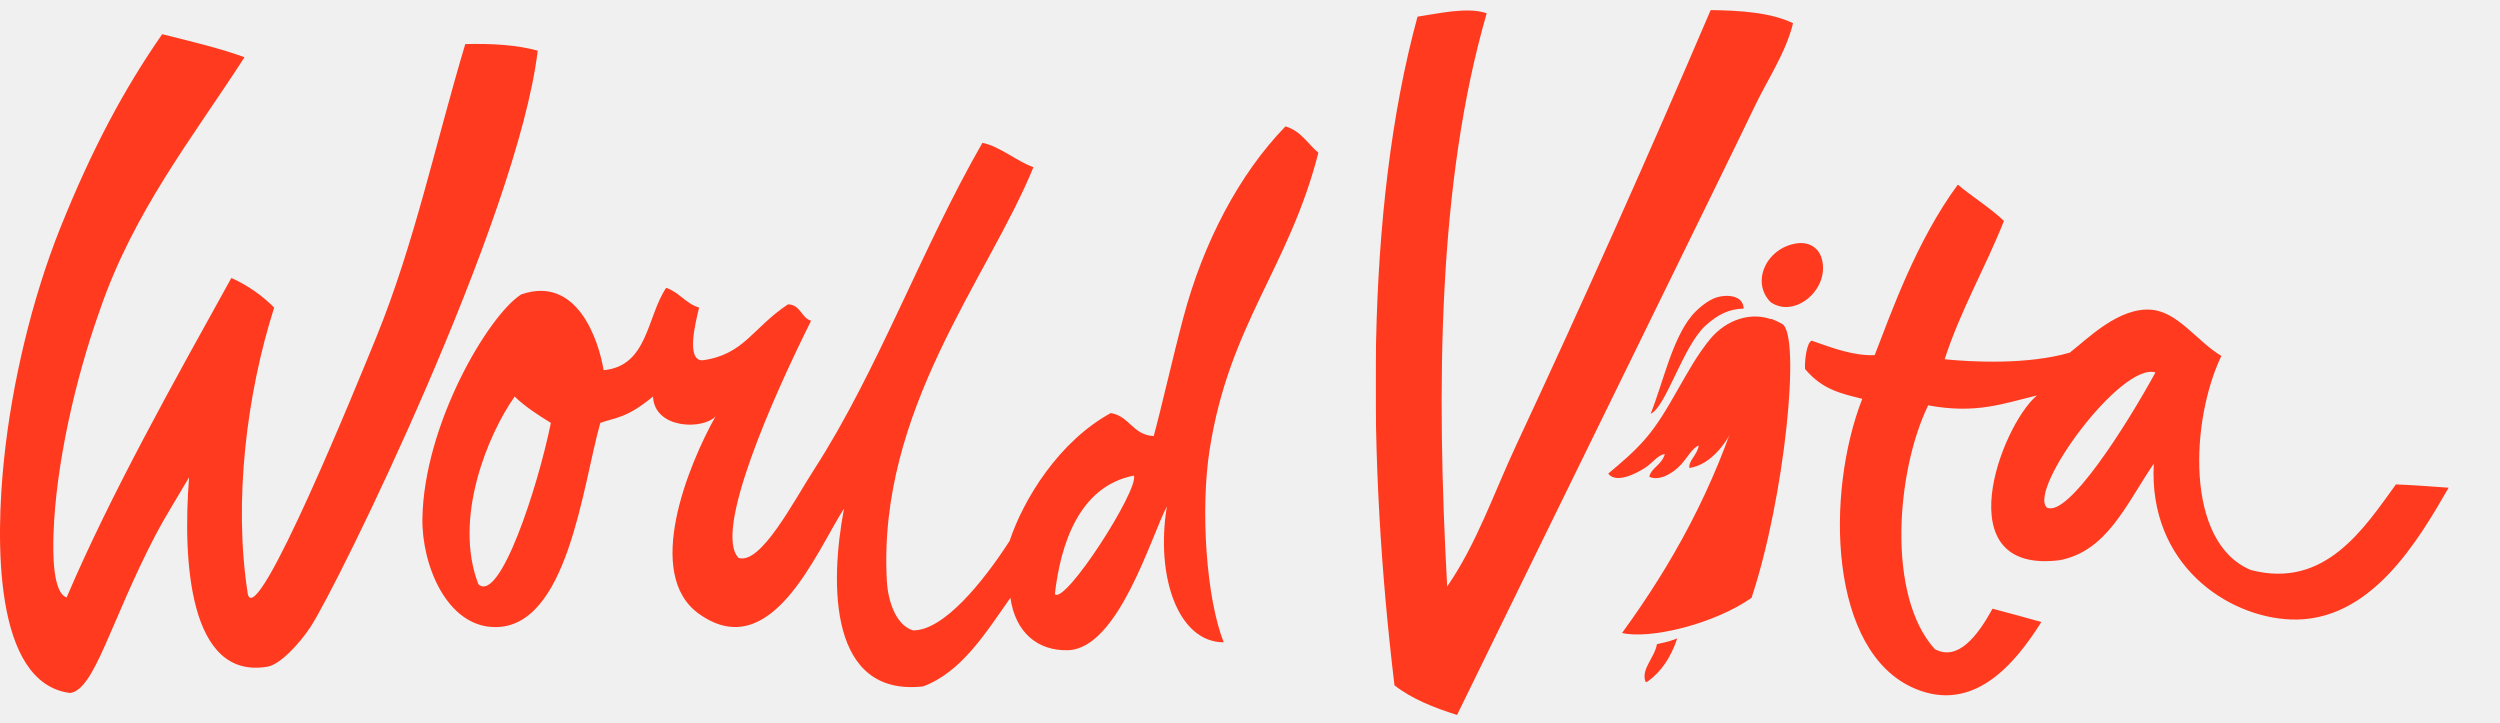
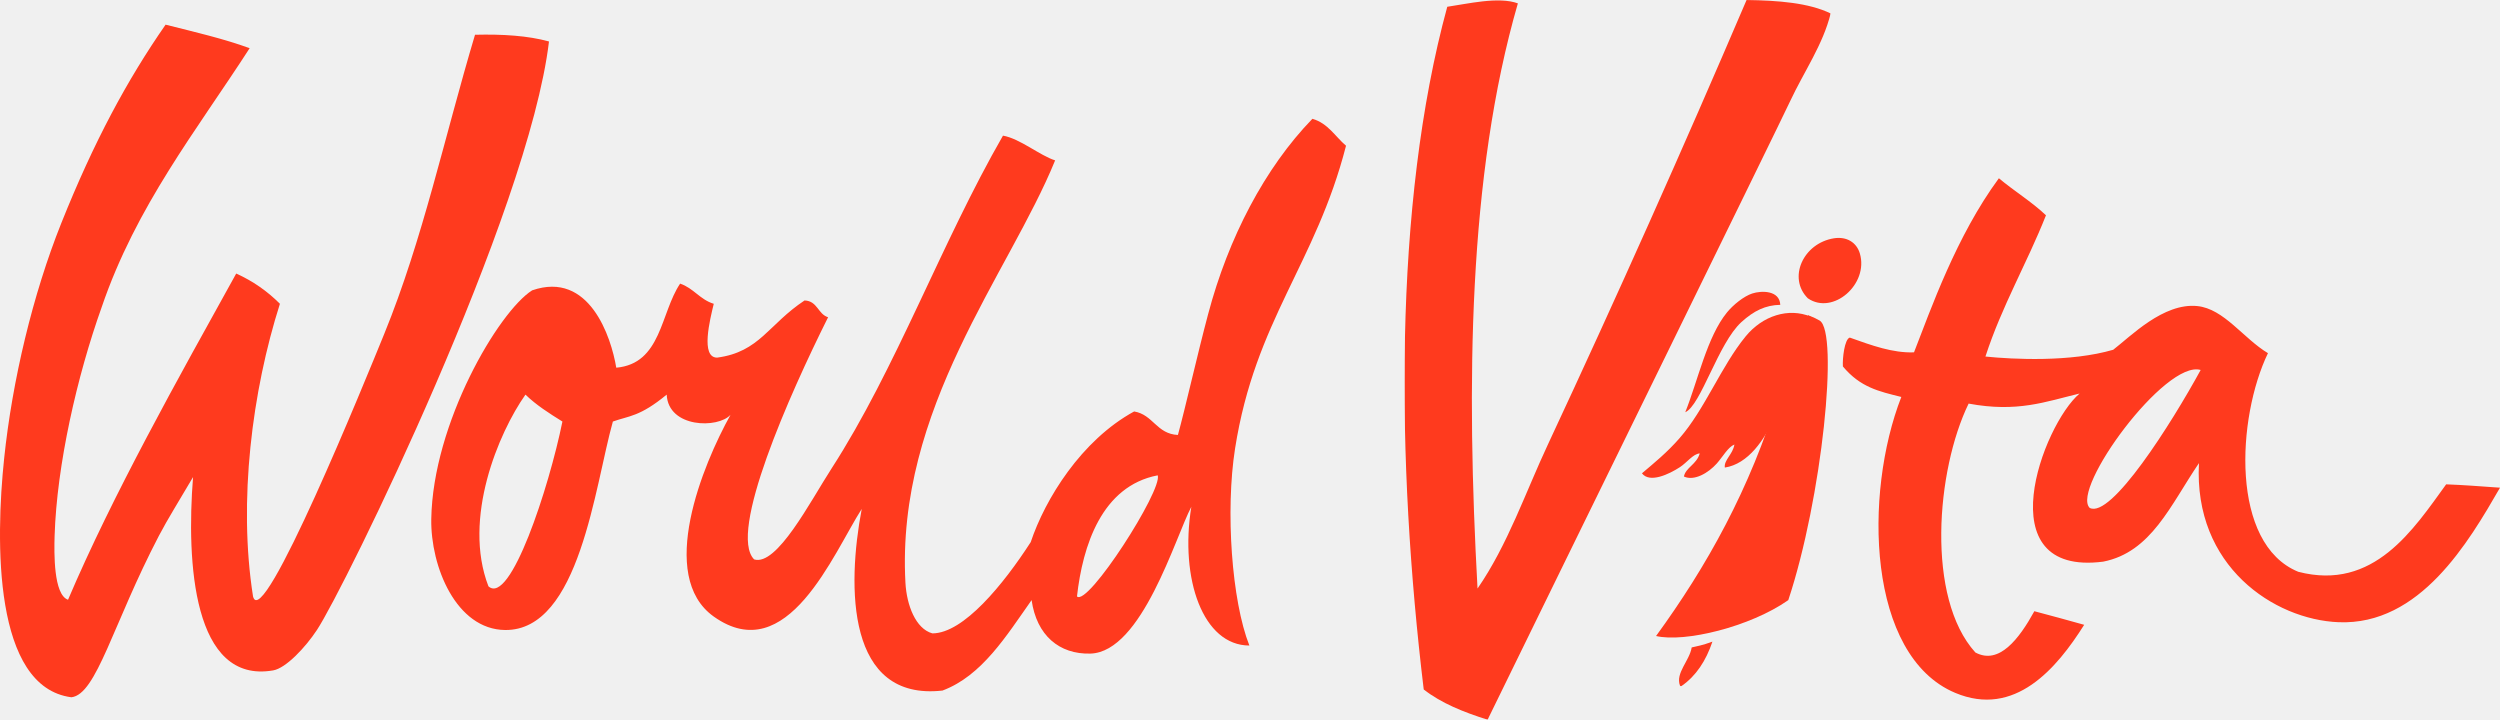
- <svg xmlns="http://www.w3.org/2000/svg" xmlns:xlink="http://www.w3.org/1999/xlink" width="249" height="72" viewBox="0 0 249 72">
+ <svg xmlns="http://www.w3.org/2000/svg" xmlns:xlink="http://www.w3.org/1999/xlink" width="243.88" height="70.21" viewBox="0 0 243.885 70.21">
  <defs>
-     <path id="a" d="M-4.987.791h41.575V71H-4.987z" />
+     <path id="123-a" d="M-4.987.791h41.575V71H-4.987z" />
  </defs>
  <g fill="none" fill-rule="evenodd">
-     <path fill="#FF3A1E" d="M176.366 30.103c-1.997-1.988-.458-5.383 2.549-5.859 1.22-.189 2.197.387 2.522 1.483.883 2.997-2.626 6.05-5.071 4.376M173.673 30.737c-1.435.025-2.58.58-3.792 1.683-2.275 2.076-3.942 8.12-5.478 8.796 1.227-3.052 2.119-7.355 4.076-9.745.606-.739 1.641-1.573 2.451-1.838.916-.302 2.68-.32 2.743 1.104" />
-     <path fill="#FF3A1E" d="M170.304 33.803c-2.4 2.923-3.98 7.11-6.456 9.942-1.21 1.387-2.443 2.388-3.67 3.428.75.987 2.643.092 3.7-.598.71-.462 1.278-1.294 1.938-1.344-.292 1.07-1.38 1.384-1.543 2.255.986.466 2.37-.33 3.212-1.275.58-.657 1.094-1.599 1.712-1.847-.14.947-1.04 1.52-.934 2.248 2.262-.342 3.904-2.706 4.887-5.013.394-.924.565-2.005 1.206-2.644l2.273-7.074c-2.147-.88-4.666-.097-6.325 1.922" />
-     <path fill="#FF3A1E" d="M177.509 32.269a6.73 6.73 0 0 0-1.126-.521l-2.877 7.688c.019-.014.034-.032.053-.047-2.82 9.332-7.097 16.919-12.004 23.655 2.76.658 9.176-.885 12.9-3.5 3.3-9.94 4.946-26.173 3.054-27.275M164.058 67.91c-.104.054-.125.011-.168-.02-.471-1.23.928-2.417 1.14-3.73.591-.145.999-.188 2.023-.567-.633 1.885-1.607 3.348-2.995 4.316M24.355 5.701C19.163 13.744 13.284 21.094 9.92 30.964c-2.406 6.735-4.376 15.376-4.593 22.31-.051 1.655-.11 5.75 1.31 6.233 4.349-10.216 10.676-21.478 16.406-31.822a14.179 14.179 0 0 1 4.264 2.95c-2.712 8.512-4.085 19.259-2.623 28.546.903 3.642 10.966-21.112 12.794-25.593 3.776-9.251 5.867-19.178 8.862-29.198 2.688-.067 5.16.087 7.216.655-1.988 16.714-19.951 53.351-22.64 57.414-1.121 1.702-3.026 3.725-4.263 3.939-7.83 1.36-8.476-10.546-7.82-18.857-1.314 2.243-2.478 4.09-3.335 5.733-4.512 8.648-6.072 15.454-8.53 15.748C-.654 68.03-.44 53.795.404 45.728c.793-7.614 2.8-16.021 5.577-22.964 3.18-7.947 6.418-13.956 10.173-19.359 2.795.705 5.688 1.375 8.2 2.296" />
-     <g transform="translate(142 .21)">
-       <mask id="b" fill="#fff">
-         <use xlink:href="#a" />
+     <path d="M176.366 29.103c-1.997-1.988-.458-5.383 2.55-5.859 1.22-.189 2.196.387 2.521 1.483.883 2.997-2.626 6.05-5.07 4.376m-2.694.634c-1.435.025-2.58.58-3.792 1.683-2.275 2.076-3.942 8.12-5.478 8.796 1.227-3.052 2.12-7.355 4.076-9.745.606-.739 1.641-1.573 2.451-1.838.916-.302 2.68-.32 2.743 1.104" fill="#ff3a1e" />
+     <path d="M170.304 32.803c-2.4 2.923-3.98 7.11-6.456 9.942-1.21 1.387-2.443 2.388-3.67 3.428.75.987 2.643.092 3.7-.598.71-.462 1.278-1.294 1.938-1.344-.292 1.07-1.38 1.384-1.543 2.255.986.466 2.37-.33 3.212-1.275.58-.657 1.094-1.599 1.712-1.847-.14.947-1.04 1.52-.934 2.248 2.262-.342 3.904-2.706 4.887-5.013.394-.924.565-2.005 1.206-2.644l2.273-7.074c-2.147-.88-4.666-.097-6.325 1.922" fill="#ff3a1e" />
+     <path d="M177.51 31.269a6.73 6.73 0 0 0-1.127-.521l-2.877 7.688c.02-.014.034-.032.053-.047-2.82 9.332-7.097 16.919-12.004 23.655 2.76.658 9.176-.885 12.9-3.5 3.3-9.94 4.946-26.173 3.054-27.275M164.06 66.91c-.105.054-.126.011-.169-.02-.47-1.23.928-2.417 1.14-3.73.591-.145 1-.188 2.023-.567-.633 1.885-1.607 3.348-2.995 4.316M24.355 4.701c-5.192 8.043-11.07 15.393-14.435 25.263-2.406 6.735-4.376 15.376-4.593 22.31-.05 1.655-.11 5.75 1.31 6.233 4.35-10.216 10.676-21.478 16.406-31.822a14.179 14.179 0 0 1 4.264 2.95c-2.712 8.512-4.085 19.259-2.623 28.546.903 3.642 10.966-21.112 12.794-25.593 3.776-9.251 5.867-19.178 8.862-29.198 2.688-.067 5.16.087 7.216.655-1.988 16.714-19.95 53.351-22.64 57.414-1.12 1.702-3.026 3.725-4.263 3.939-7.83 1.36-8.476-10.546-7.82-18.857-1.314 2.243-2.478 4.09-3.335 5.733-4.512 8.648-6.072 15.454-8.53 15.748C-.654 67.03-.44 52.795.404 44.728c.793-7.614 2.8-16.021 5.577-22.964C9.161 13.817 12.4 7.808 16.154 2.405c2.795.705 5.688 1.375 8.2 2.296" fill="#ff3a1e" />
+     <g transform="translate(142 -.79)">
+       <mask id="123-b" fill="#fff">
+         <use xlink:href="#123-a" width="100%" height="100%" />
      </mask>
-       <path fill="#FF3A1E" d="M6.074 1.118C1.199 17.964 1.052 38.384 2.139 58.204c2.955-4.281 4.672-9.374 6.89-14.106A1448.525 1448.525 0 0 0 28.384.79c3.122.045 6.069.276 8.204 1.312-.743 3.03-2.594 5.662-3.939 8.53C31.291 13.527 10.775 55.317 3.121 71c-2.327-.732-4.516-1.607-6.231-2.95-2.652-22.027-2.997-47.226 2.296-66.6 1.971-.285 5.02-1.02 6.888-.332" mask="url(#b)" />
+       <path d="M6.074 1.118C1.199 17.964 1.052 38.384 2.139 58.204c2.955-4.281 4.672-9.374 6.89-14.106A1448.525 1448.525 0 0 0 28.384.79c3.122.045 6.069.276 8.204 1.312-.743 3.03-2.594 5.662-3.939 8.53C31.291 13.527 10.775 55.317 3.121 71c-2.327-.732-4.516-1.607-6.231-2.95-2.652-22.027-2.997-47.226 2.296-66.6 1.971-.285 5.02-1.02 6.888-.332" mask="url(#123-b)" fill="#ff3a1e" />
    </g>
-     <path fill="#FF3A1E" d="M203.856 50.545c-1.853-1.856 7.384-14.48 10.828-13.453-2.858 5.234-8.75 14.554-10.828 13.453m34.777-2.297c-3.168 4.362-7.052 10.45-14.432 8.53-6.641-2.727-5.995-15.007-2.954-21.326-2.41-1.448-4.285-4.33-6.892-4.595-3.313-.334-6.507 2.963-8.203 4.263-4.153 1.216-9.726.94-12.465.662 1.61-4.954 4.046-9.08 5.906-13.781-1.406-1.332-3.106-2.362-4.594-3.612-4.155 5.643-6.641 12.783-8.281 16.983-2.06.08-4.133-.678-6.265-1.44-.511.147-.724 2.029-.672 2.817 1.712 2.046 3.513 2.43 5.7 2.975-3.692 9.46-3.34 25.245 5.25 28.864 5.815 2.45 9.903-2.37 12.59-6.637-1.618-.44-3.234-.908-4.862-1.325-1.491 2.704-3.446 5.274-5.756 4.023-4.82-5.324-3.828-17.76-.656-24.277 4.757.884 7.456-.174 10.826-.983-3.587 3.032-9.14 17.86 2.295 16.403 4.702-.922 6.564-5.513 9.349-9.615-.545 10.064 7.34 15.267 13.619 15.522 7.945.322 12.685-7.811 15.749-13.124-2.242-.156-3.465-.258-5.252-.327M105.064 59.181c.553-4.935 2.41-10.763 7.876-11.811.492 1.428-6.834 12.854-7.876 11.811m-57.415-.985c-2.549-6.604.983-14.974 3.612-18.7 1.051 1.022 2.323 1.829 3.605 2.626-1.31 6.449-5.086 17.997-7.217 16.074m72.838-13.452c1.968-12.514 7.871-18.012 10.823-29.528-1.064-.903-1.75-2.188-3.28-2.627-4.647 4.795-8.199 11.621-10.166 19.031-1.035 3.871-2.219 9.142-2.954 11.812-2.09-.103-2.4-1.976-4.269-2.294-5.165 2.819-8.693 8.563-10.089 12.746-2.672 4.137-6.56 8.904-9.595 8.904-1.642-.454-2.504-2.768-2.627-4.92-.939-17.037 10.091-30.148 14.602-41.223-1.495-.472-3.412-2.118-5.087-2.414-6.003 10.432-10.44 22.743-16.73 32.482-2.072 3.208-5.33 9.549-7.546 8.858-2.566-2.566 3.443-16.075 7.215-23.623-1.002-.308-1.028-1.594-2.296-1.637-3.528 2.331-4.377 5.025-8.53 5.576-1.64 0-.696-3.72-.327-5.252-1.343-.404-1.97-1.527-3.282-1.967-1.932 2.877-1.817 7.806-6.23 8.202-.494-2.997-2.629-9.481-8.207-7.546-3.28 2.085-9.689 12.959-9.84 22.311-.075 4.625 2.424 10.783 7.216 10.824 7.263.065 8.732-14.07 10.5-20.337 1.581-.566 2.625-.46 5.25-2.626.158 3.268 5.02 3.322 6.23 1.965-2.722 4.882-7.183 15.741-1.637 19.687 7.176 5.108 11.647-6.15 14.435-10.502-1.452 7.637-1.467 18.771 7.878 17.72 3.853-1.44 6.233-5.341 8.693-8.824.49 3.444 2.7 5.302 5.74 5.218 5.02-.15 8.283-11.365 9.842-14.321-1.145 7.053 1.15 13.534 5.662 13.534-1.724-4.348-2.349-13.17-1.394-19.229" />
+     <path d="M203.856 49.545c-1.853-1.856 7.384-14.48 10.828-13.453-2.858 5.234-8.75 14.554-10.828 13.453m34.777-2.297c-3.168 4.362-7.052 10.45-14.432 8.53-6.64-2.727-5.995-15.007-2.954-21.326-2.41-1.448-4.285-4.33-6.892-4.595-3.313-.334-6.507 2.963-8.203 4.263-4.153 1.216-9.726.94-12.465.662 1.61-4.954 4.046-9.08 5.906-13.781-1.406-1.332-3.106-2.362-4.594-3.612-4.155 5.643-6.64 12.783-8.28 16.983-2.06.08-4.134-.678-6.266-1.44-.51.147-.724 2.029-.672 2.817 1.712 2.046 3.513 2.43 5.7 2.975-3.692 9.46-3.34 25.245 5.25 28.864 5.815 2.45 9.903-2.37 12.59-6.637-1.618-.44-3.234-.908-4.862-1.325-1.49 2.704-3.446 5.274-5.756 4.023-4.82-5.324-3.828-17.76-.656-24.277 4.757.884 7.456-.174 10.826-.983-3.587 3.032-9.14 17.86 2.295 16.403 4.702-.922 6.564-5.513 9.35-9.615-.546 10.064 7.34 15.267 13.618 15.522 7.945.322 12.685-7.811 15.75-13.124-2.243-.156-3.466-.258-5.253-.327M105.064 58.181c.553-4.935 2.41-10.763 7.876-11.811.492 1.428-6.834 12.854-7.876 11.811m-57.415-.985c-2.549-6.604.983-14.974 3.612-18.7 1.051 1.022 2.323 1.829 3.605 2.626-1.31 6.449-5.086 17.997-7.217 16.074m72.838-13.452c1.968-12.514 7.871-18.012 10.823-29.528-1.064-.903-1.75-2.188-3.28-2.627-4.647 4.795-8.199 11.621-10.166 19.031-1.035 3.871-2.219 9.142-2.954 11.812-2.09-.103-2.4-1.976-4.269-2.294-5.165 2.819-8.693 8.563-10.089 12.746-2.672 4.137-6.56 8.904-9.595 8.904-1.642-.454-2.504-2.768-2.627-4.92-.939-17.037 10.091-30.148 14.602-41.223-1.495-.472-3.412-2.118-5.087-2.414-6.003 10.432-10.44 22.743-16.73 32.482-2.072 3.208-5.33 9.549-7.546 8.858-2.566-2.566 3.443-16.075 7.215-23.623-1.002-.308-1.028-1.594-2.296-1.637-3.528 2.331-4.377 5.025-8.53 5.576-1.64 0-.696-3.72-.327-5.252-1.343-.404-1.97-1.527-3.282-1.967-1.932 2.877-1.817 7.806-6.23 8.202-.494-2.997-2.629-9.481-8.207-7.546-3.28 2.085-9.689 12.959-9.84 22.311-.075 4.625 2.424 10.783 7.216 10.824 7.263.065 8.732-14.07 10.5-20.337 1.581-.566 2.625-.46 5.25-2.626.158 3.268 5.02 3.322 6.23 1.965-2.722 4.882-7.183 15.741-1.637 19.687 7.176 5.108 11.647-6.15 14.435-10.502-1.452 7.637-1.467 18.771 7.878 17.72 3.853-1.44 6.233-5.341 8.693-8.824.49 3.444 2.7 5.302 5.74 5.218 5.02-.15 8.283-11.365 9.842-14.321-1.145 7.053 1.15 13.534 5.662 13.534-1.724-4.348-2.349-13.17-1.394-19.229" fill="#ff3a1e" />
  </g>
</svg>
